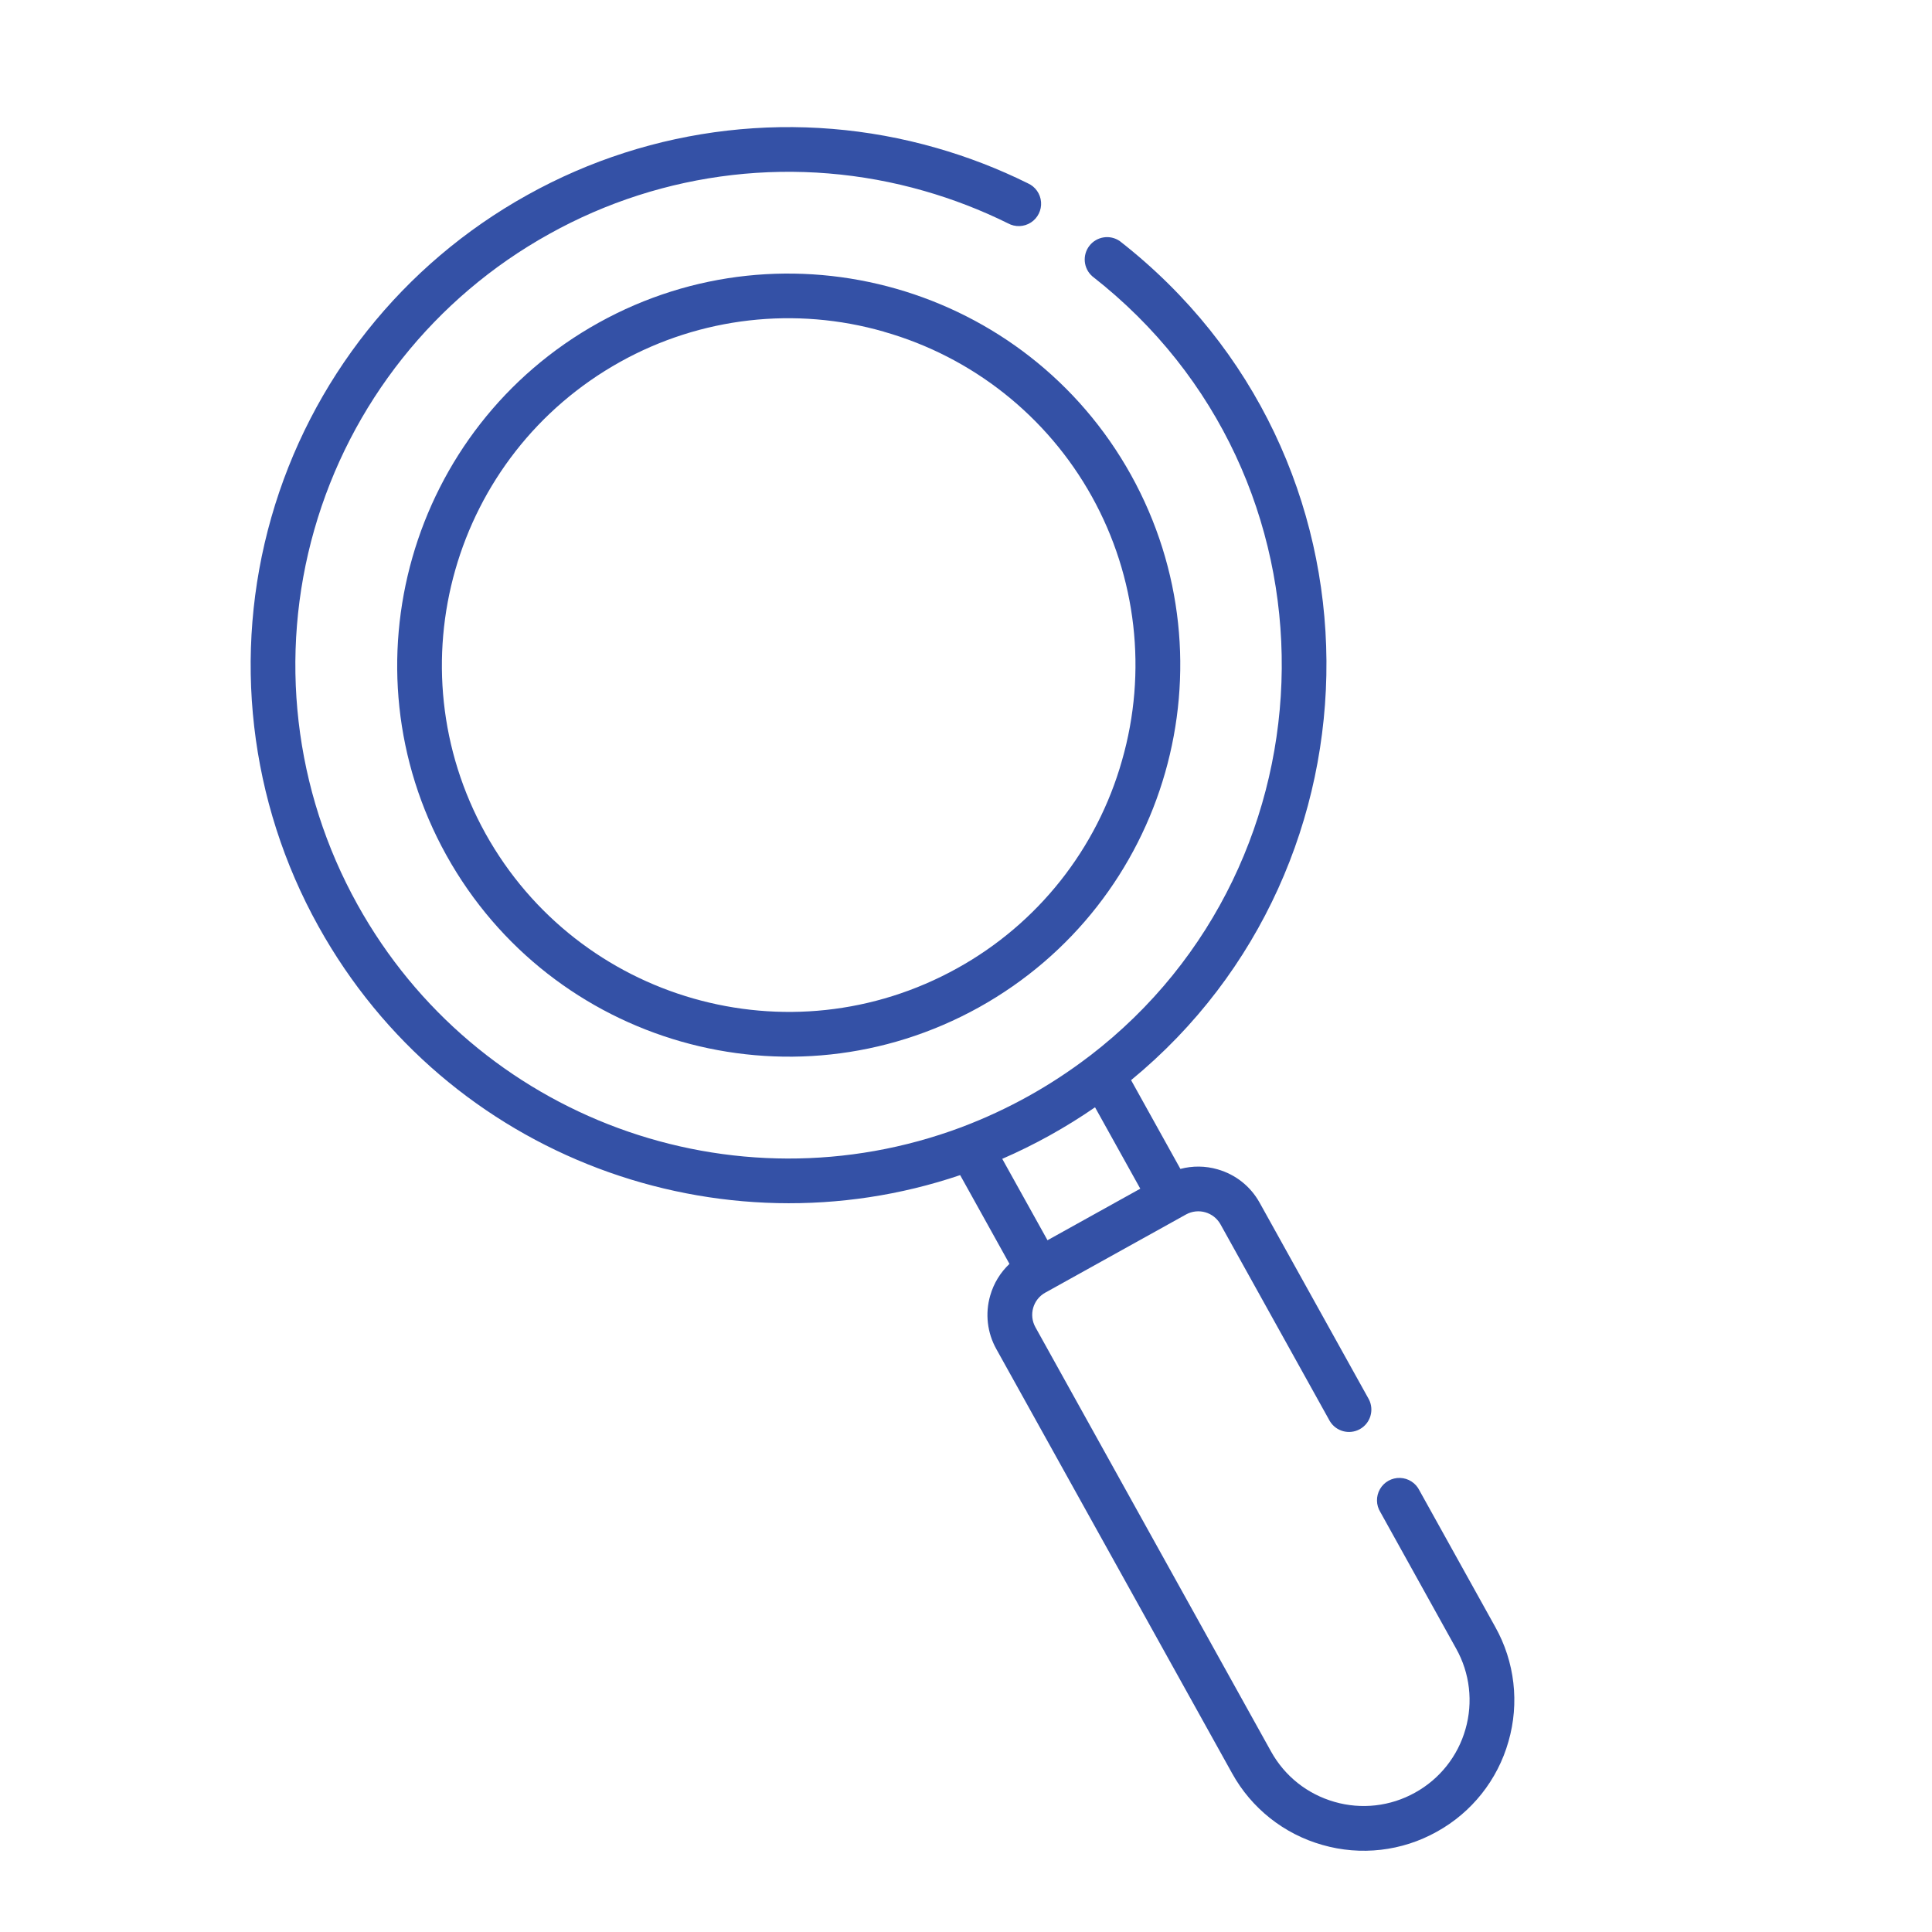
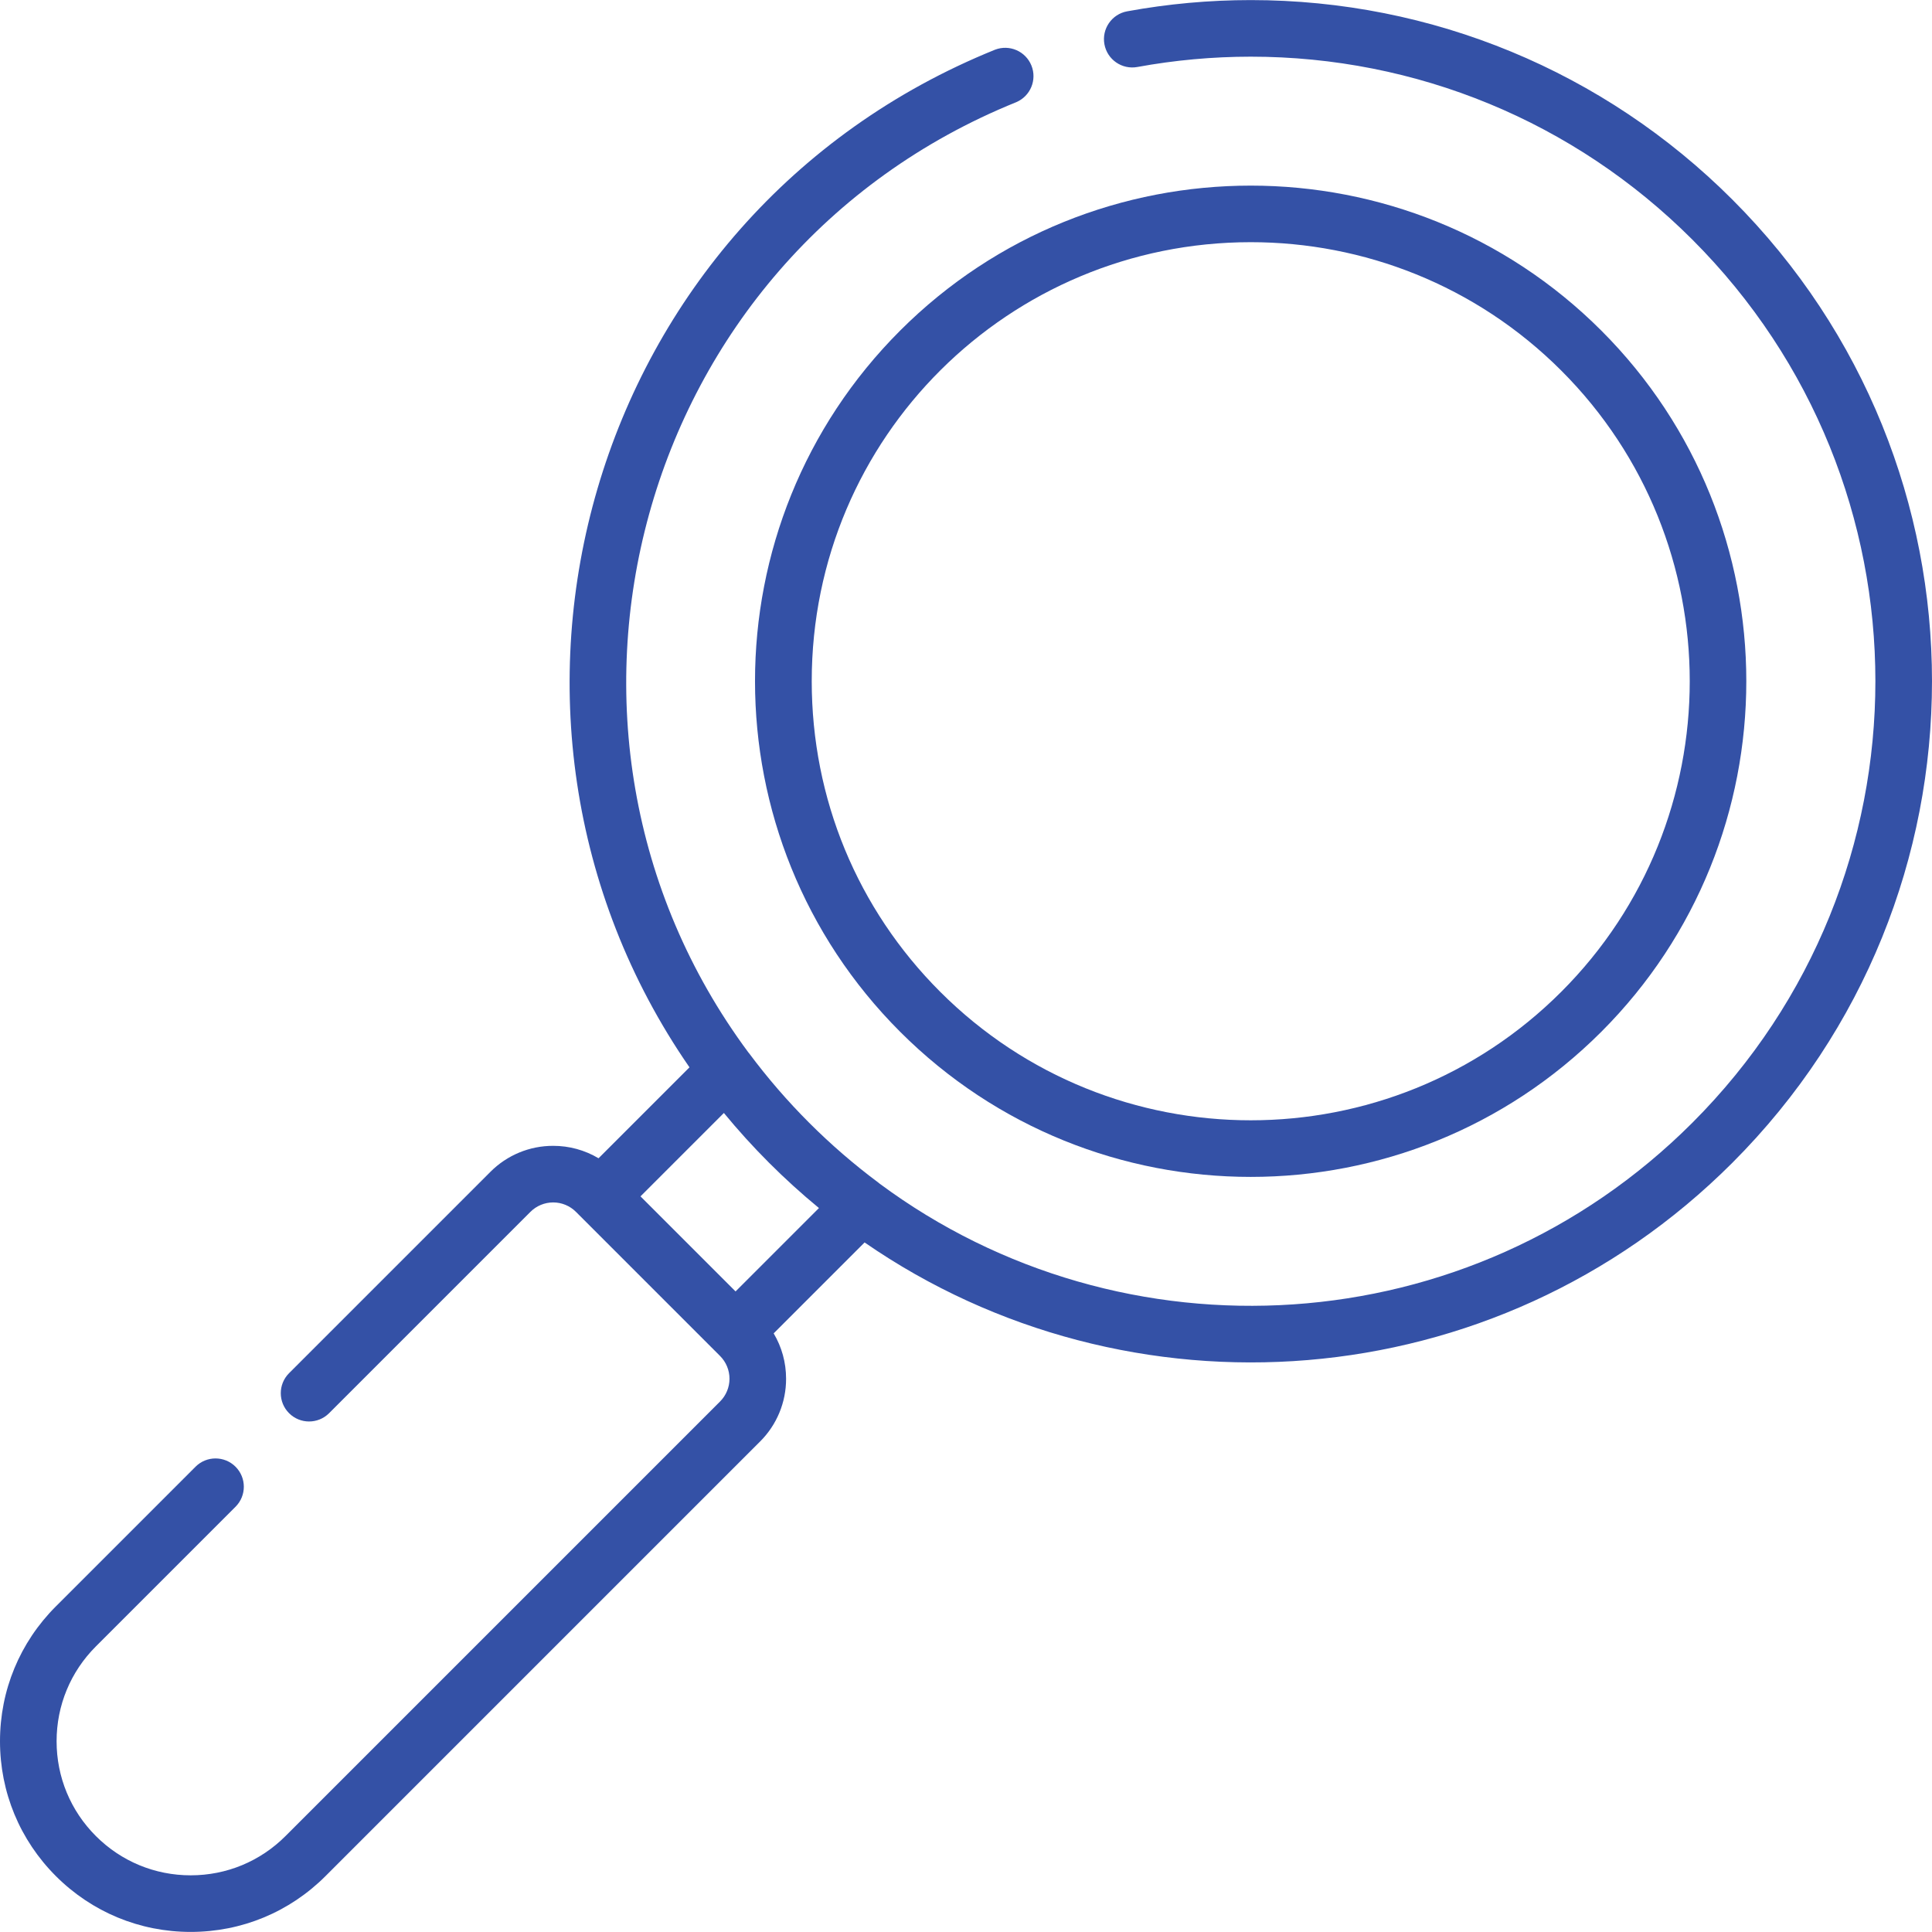
- <svg xmlns="http://www.w3.org/2000/svg" width="38" height="38" fill="none">
-   <path d="M20.56 25.424a.5.5 0 00-.195.68L25 34.45c.27.486.714.838 1.249.991a2.07 2.07 0 001.583-.182 2.07 2.07 0 00.992-1.248 2.07 2.07 0 00-.183-1.584l-1.49-2.684a.44.44 0 11.768-.427L29.41 32a2.94 2.94 0 01.26 2.252 2.943 2.943 0 01-1.41 1.776 2.943 2.943 0 01-2.252.259 2.943 2.943 0 01-1.775-1.41l-4.637-8.344a1.37 1.37 0 01-.12-1.05c.069-.242.2-.455.379-.624l-.97-1.746c-4.703 1.593-10.081-.32-12.621-4.892a10.574 10.574 0 014.11-14.387 10.545 10.545 0 018.045-.924c.617.176 1.222.41 1.797.695a.44.44 0 11-.39.788 9.782 9.782 0 00-1.65-.638 9.662 9.662 0 00-7.375.848 9.695 9.695 0 00-3.769 13.191 9.698 9.698 0 0011.88 4.376l.02-.008a9.833 9.833 0 002.483-1.38l.017-.012c4.957-3.8 5.101-11.396.053-15.335a.44.44 0 01.54-.693c5.41 4.222 5.355 12.285.222 16.503l.97 1.746a1.37 1.37 0 01.73.008c.355.101.649.334.828.656l2.149 3.868a.44.44 0 01-.769.427l-2.149-3.868a.5.5 0 00-.68-.194l-2.767 1.537zm.043-1.03l1.825-1.014-.89-1.601a10.79 10.79 0 01-1.825 1.014l.89 1.601z" fill="#3451A6" />
-   <path d="M19.253 19.814A7.705 7.705 0 018.78 16.822c-2.062-3.712-.72-8.41 2.992-10.473 3.712-2.063 8.41-.72 10.473 2.992a7.705 7.705 0 01-2.992 10.473zm-1.867-13.29a6.802 6.802 0 00-5.187.593 6.83 6.83 0 00-2.65 9.278 6.827 6.827 0 009.277 2.65 6.776 6.776 0 003.243-4.09 6.81 6.81 0 00-4.683-8.43z" fill="#3451A6" />
+ <svg xmlns="http://www.w3.org/2000/svg" id="Capa_1" fill="#3451A6" height="512" viewBox="0 0 512.042 512.042" width="512">
+   <path d="M190.838 359.375a8.529 8.529 0 010 12.068L75.669 486.613c-6.712 6.712-15.637 10.408-25.13 10.408s-18.417-3.696-25.13-10.408C18.697 479.899 15 470.974 15 461.482c0-9.493 3.697-18.417 10.41-25.13l37.038-37.038a7.5 7.5 0 00-10.606-10.607l-37.038 37.038C5.257 435.291 0 447.983 0 461.482s5.257 26.19 14.803 35.737c9.546 9.545 22.237 14.802 35.736 14.802 13.5 0 26.192-5.257 35.736-14.802L201.444 382.05a23.38 23.38 0 006.893-16.642c0-4.3-1.146-8.422-3.293-12.022l24.099-24.099c69.693 48.165 166.886 41.996 229.983-21.105 70.551-70.547 70.555-184.735.001-255.289C425.113 18.875 379.467.021 331.482.021a182.041 182.041 0 00-32.753 2.98c-4.074.748-6.771 4.657-6.022 8.731s4.653 6.77 8.731 6.022a166.945 166.945 0 0130.045-2.734c43.784 0 85.652 17.089 117.038 48.479 64.685 64.683 64.696 169.385 0 234.075-59.101 59.103-151.064 63.869-215.418 16.11-.092-.075-.178-.156-.274-.228a167.74 167.74 0 01-34.265-34.266c-.072-.097-.154-.184-.231-.277-63.511-85.58-30.279-210.871 71.01-251.835a7.502 7.502 0 00-5.625-13.907C155.169 57.082 118.291 189.63 182.734 282.877l-24.1 24.1a23.388 23.388 0 00-12.021-3.292 23.38 23.38 0 00-16.641 6.893L76.59 363.959a7.5 7.5 0 0010.606 10.607l53.382-53.382a8.528 8.528 0 0112.069 0zm4.11-17.104l-25.197-25.197 22.1-22.1a184.167 184.167 0 0025.197 25.198z" />
+   <path d="M238.565 273.457c51.281 51.281 134.555 51.283 185.838 0 51.234-51.235 51.234-134.602 0-185.838-51.236-51.234-134.604-51.234-185.838 0-51.283 51.282-51.283 134.554 0 185.838zm92.919-209.271c29.809 0 59.618 11.347 82.312 34.04 45.387 45.387 45.387 119.237 0 164.623-45.419 45.421-119.203 45.421-164.624 0-21.949-21.948-34.037-51.181-34.037-82.312 0-64.787 52.358-116.351 116.349-116.351z" />
</svg>
